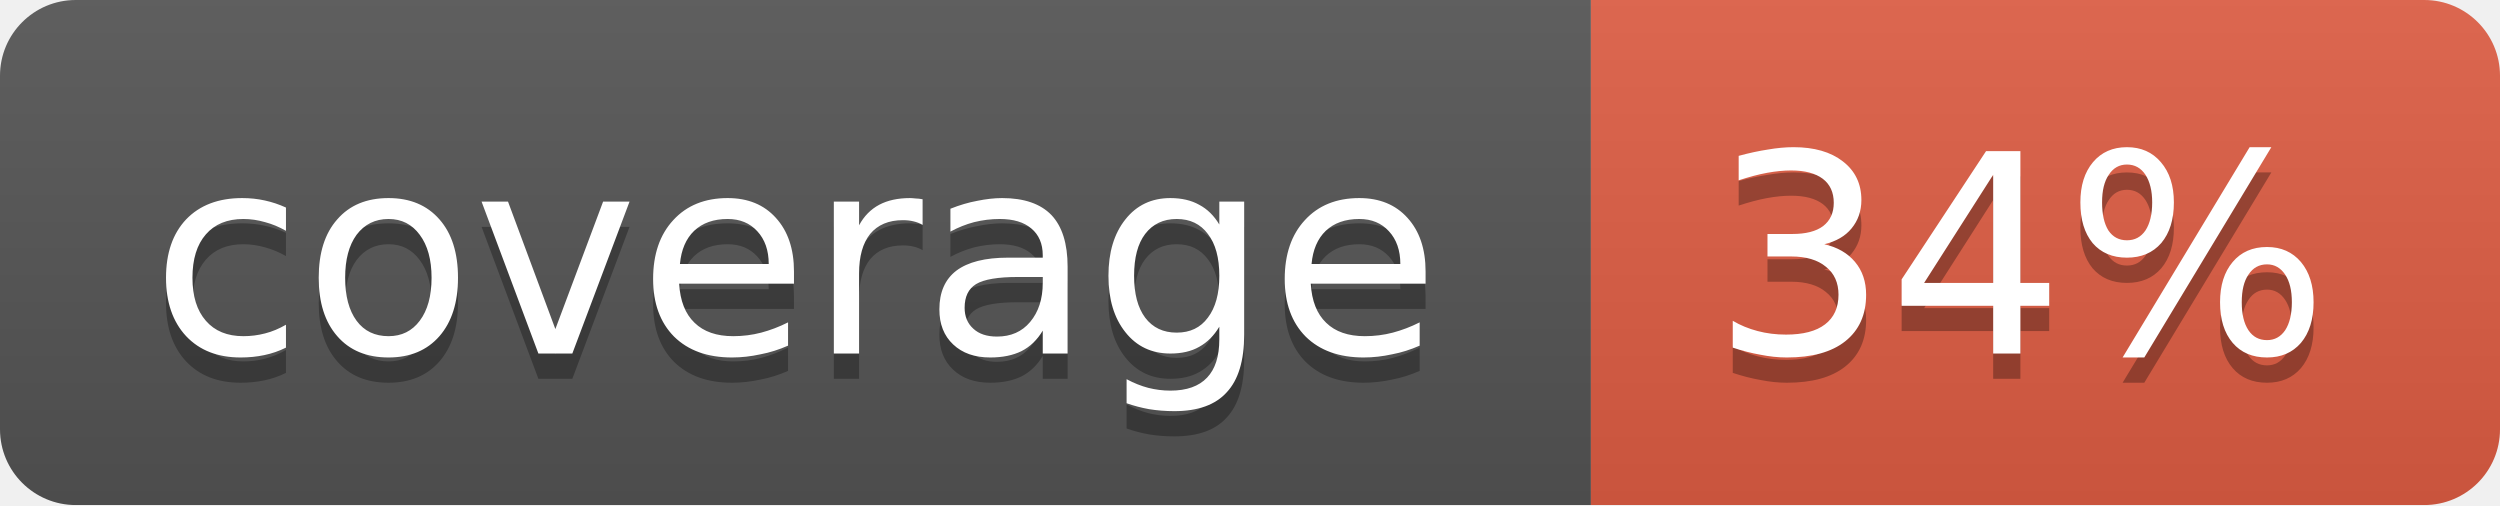
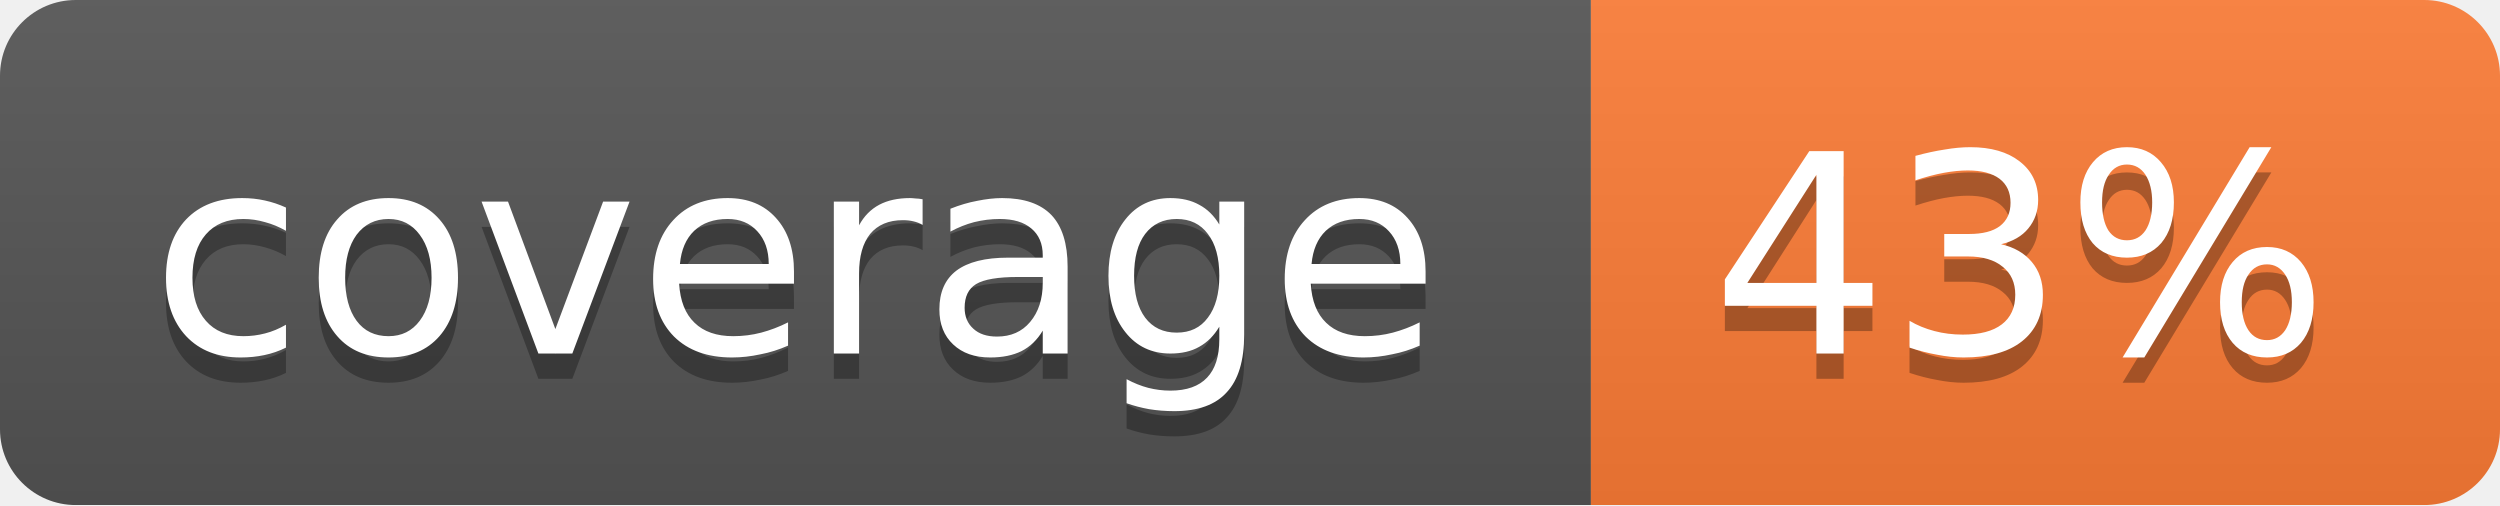
<svg xmlns="http://www.w3.org/2000/svg" width="99" height="20">
  <linearGradient id="b" x2="0" y2="100%">
    <stop offset="0" stop-color="#bbb" stop-opacity=".1" />
    <stop offset="1" stop-opacity=".1" />
  </linearGradient>
  <mask id="a">
    <rect width="99" height="20" rx="3" fill="#fff" />
  </mask>
  <g mask="url(#a)">
    <path fill="#555" d="M0 0h63v20H0z" />
-     <path fill="#e05d44" d="M63 0h36v20H63z" />
+     <path fill="#fe7d37" d="M63 0h36v20H63z" />
    <path fill="url(#b)" d="M0 0h99v20H0z" />
  </g>
  <g fill="#fff" text-anchor="middle" font-family="DejaVu Sans,Verdana,Geneva,sans-serif" font-size="11">
    <text x="31.5" y="15" fill="#010101" fill-opacity=".3">coverage</text>
    <text x="31.5" y="14">coverage</text>
-     <text x="80" y="15" fill="#010101" fill-opacity=".3">34%</text>
-     <text x="80" y="14">34%</text>
+     <text x="80" y="15" fill="#010101" fill-opacity=".3">43%</text>
+     <text x="80" y="14">43%</text>
  </g>
</svg>
